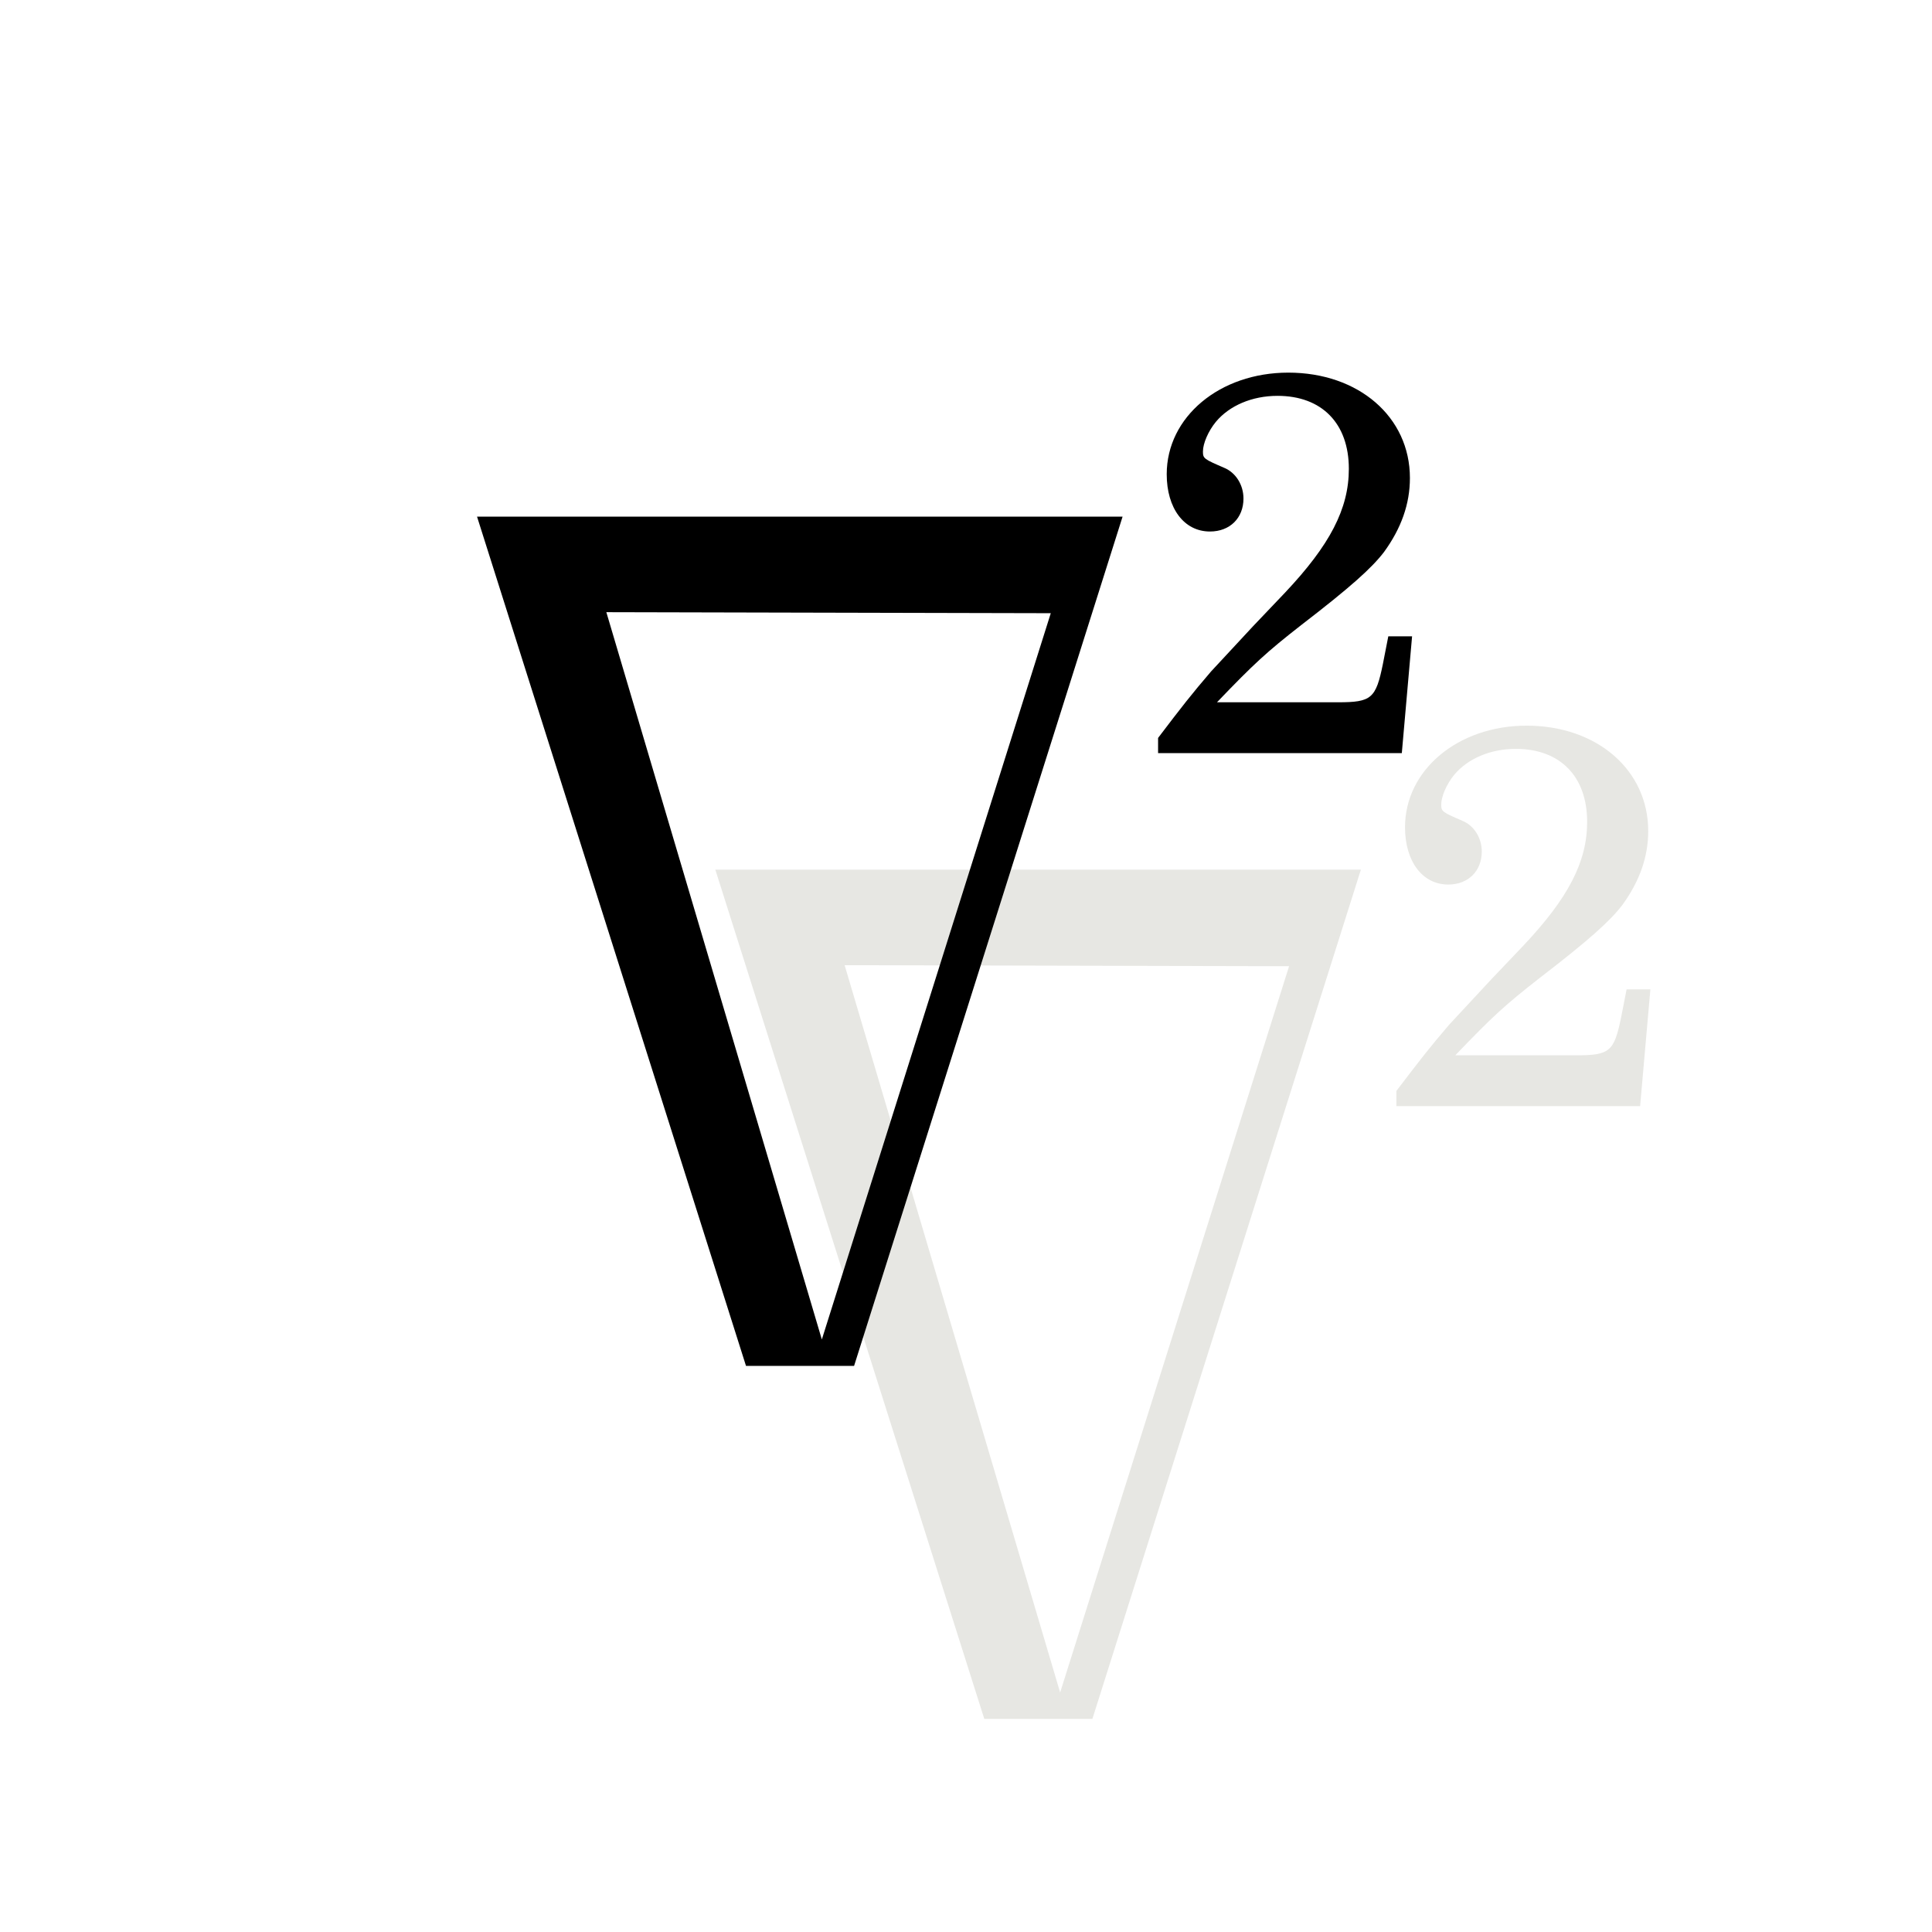
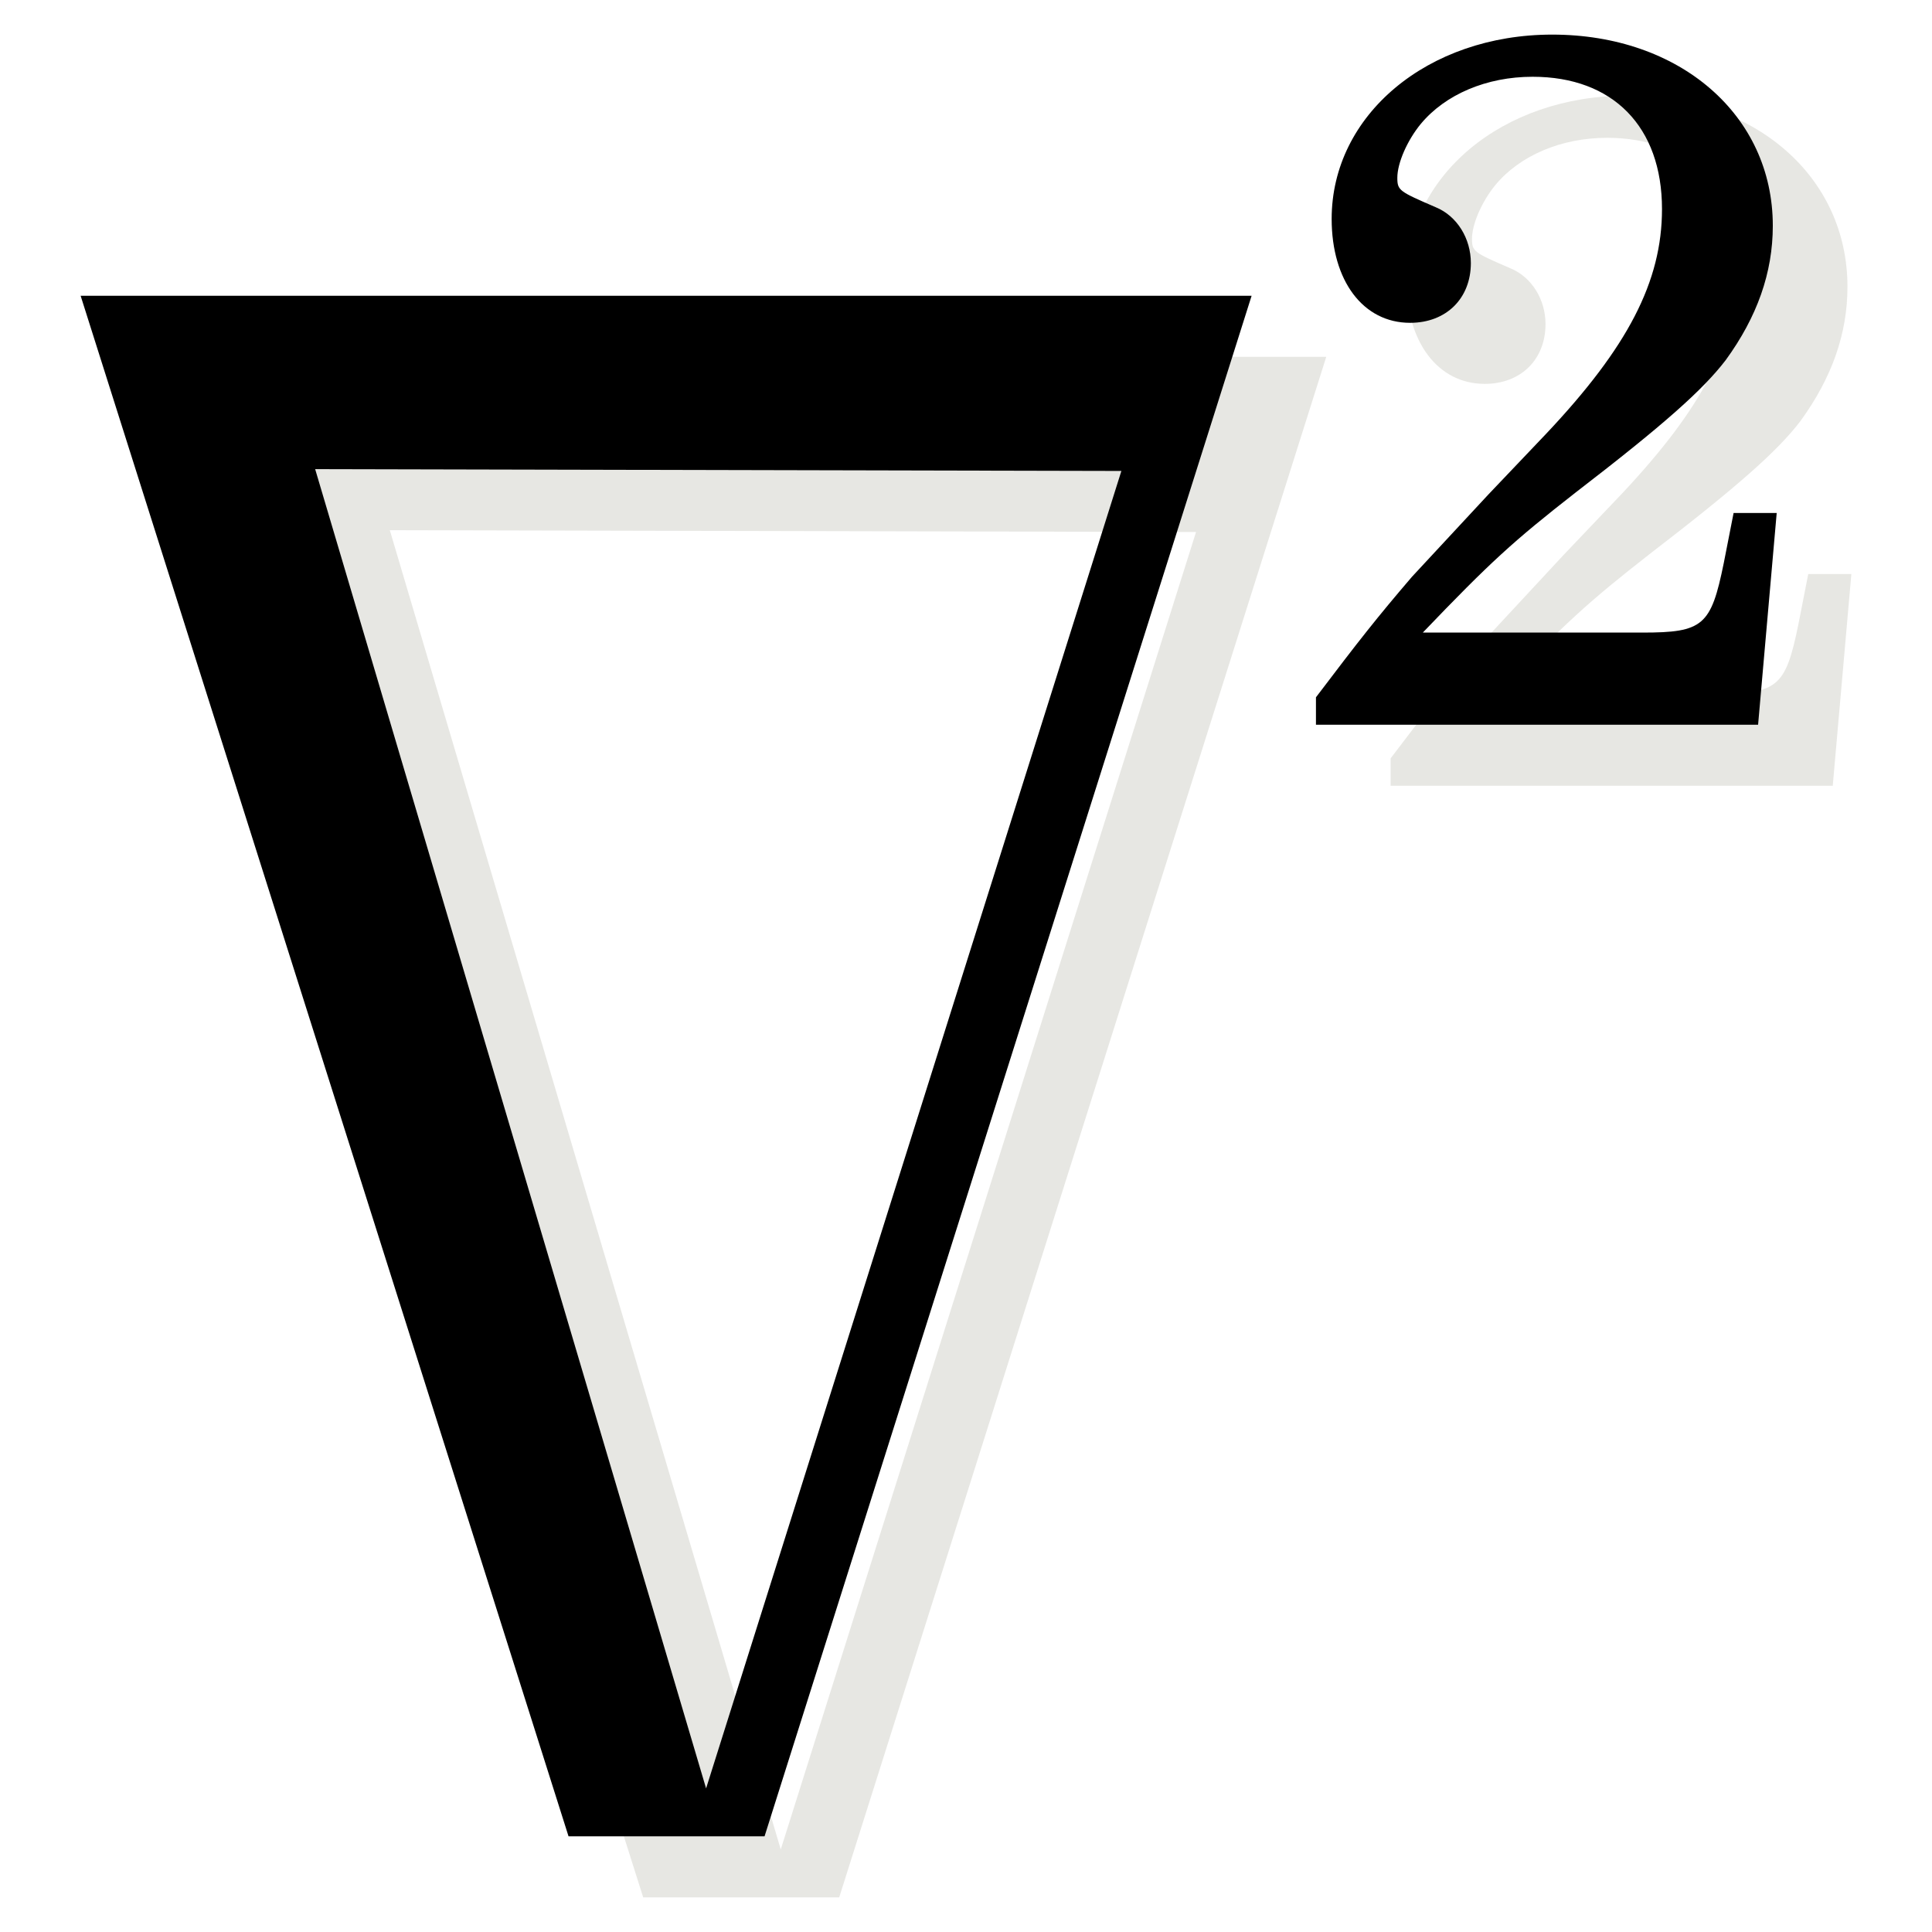
<svg xmlns="http://www.w3.org/2000/svg" version="1.0" width="100" height="100" id="svg2">
  <defs id="defs4" />
-   <g id="g2239" transform="translate(12.33435,18.27262)" style="fill:#e7e7e3;fill-opacity:1;stroke:none;stroke-opacity:1">
-     <path id="path2241" d="M 31.384,31.686 L 54.388,31.739 L 42.538,69.331 M 24.691,26.74 L 38.613,70.699 L 44.207,70.699 L 58.105,26.74 L 24.691,26.74" style="font-size:12px;font-style:normal;font-weight:normal;fill:#e7e7e3;fill-opacity:1;stroke:none;stroke-width:1px;stroke-linecap:butt;stroke-linejoin:miter;stroke-opacity:1;font-family:Bitstream Vera Sans" />
-     <path id="path2243" d="M 73.089,32.937 L 71.858,32.937 L 71.579,34.364 C 71.215,36.154 70.991,36.35 69.257,36.35 L 62.991,36.35 C 64.921,34.336 65.564,33.749 67.355,32.35 C 69.9,30.392 70.991,29.413 71.635,28.574 C 72.53,27.343 72.977,26.084 72.977,24.741 C 72.977,21.58 70.32,19.287 66.683,19.287 C 63.131,19.287 60.389,21.58 60.389,24.545 C 60.389,26.308 61.285,27.511 62.627,27.511 C 63.662,27.511 64.362,26.811 64.362,25.804 C 64.362,25.105 63.97,24.462 63.355,24.21 C 62.32,23.762 62.264,23.734 62.264,23.371 C 62.264,22.951 62.543,22.308 62.935,21.832 C 63.634,20.993 64.809,20.489 66.124,20.489 C 68.418,20.489 69.816,21.916 69.816,24.266 C 69.816,26.336 68.837,28.21 66.516,30.672 L 64.865,32.406 L 62.683,34.756 C 61.676,35.931 61.173,36.574 59.942,38.196 L 59.942,38.98 L 72.558,38.98 L 73.089,32.937" style="font-size:12px;font-style:normal;font-weight:normal;line-height:125%;fill:#e7e7e3;fill-opacity:1;stroke:none;stroke-width:1px;stroke-linecap:butt;stroke-linejoin:miter;stroke-opacity:1;font-family:Bitstream Vera Sans" />
+   <g id="g2239" transform="matrix(1.813956,0,0,1.813956,-36.75247,-30.03481)" style="fill:#e7e7e3;fill-opacity:1;stroke:none">
+     <path id="path2241" d="m 31.384,31.686 23.005,0.052 -11.85,37.592 m -17.847,-42.591 13.922,43.959 5.593,0 13.898,-43.959 -33.414,0" style="font-size:12px;font-style:normal;font-weight:normal;fill:#e7e7e3;fill-opacity:1;stroke:none;font-family:Bitstream Vera Sans" />
+     <path id="path2243" d="m 73.089,32.937 -1.231,0 -0.28,1.427 c -0.364,1.79 -0.587,1.986 -2.322,1.986 l -6.266,0 c 1.93,-2.014 2.574,-2.602 4.364,-4 2.546,-1.958 3.637,-2.937 4.28,-3.776 0.895,-1.231 1.343,-2.49 1.343,-3.832 0,-3.161 -2.657,-5.455 -6.294,-5.455 -3.553,0 -6.294,2.294 -6.294,5.259 0,1.762 0.895,2.965 2.238,2.965 1.035,0 1.734,-0.699 1.734,-1.706 0,-0.699 -0.392,-1.343 -1.007,-1.594 -1.035,-0.448 -1.091,-0.476 -1.091,-0.839 0,-0.42 0.28,-1.063 0.671,-1.539 0.699,-0.839 1.874,-1.343 3.189,-1.343 2.294,0 3.692,1.427 3.692,3.776 0,2.07 -0.979,3.944 -3.301,6.406 l -1.65,1.734 -2.182,2.35 c -1.007,1.175 -1.511,1.818 -2.741,3.441 l 0,0.783 12.616,0 0.531,-6.042" style="font-size:12px;font-style:normal;font-weight:normal;line-height:125%;fill:#e7e7e3;fill-opacity:1;stroke:none;font-family:Bitstream Vera Sans" />
  </g>
-   <g id="g2235">
-     <path id="text2221" d="M 31.384,31.686 L 54.388,31.739 L 42.538,69.331 M 24.691,26.74 L 38.613,70.699 L 44.207,70.699 L 58.105,26.74 L 24.691,26.74" style="font-size:12px;font-style:normal;font-weight:normal;fill:#000000;fill-opacity:1;stroke:none;stroke-width:1px;stroke-linecap:butt;stroke-linejoin:miter;stroke-opacity:1;font-family:Bitstream Vera Sans" />
-     <path id="text2230" d="M 73.089,32.937 L 71.858,32.937 L 71.579,34.364 C 71.215,36.154 70.991,36.35 69.257,36.35 L 62.991,36.35 C 64.921,34.336 65.564,33.749 67.355,32.35 C 69.9,30.392 70.991,29.413 71.635,28.574 C 72.53,27.343 72.977,26.084 72.977,24.741 C 72.977,21.58 70.32,19.287 66.683,19.287 C 63.131,19.287 60.389,21.58 60.389,24.545 C 60.389,26.308 61.285,27.511 62.627,27.511 C 63.662,27.511 64.362,26.811 64.362,25.804 C 64.362,25.105 63.97,24.462 63.355,24.21 C 62.32,23.762 62.264,23.734 62.264,23.371 C 62.264,22.951 62.543,22.308 62.935,21.832 C 63.634,20.993 64.809,20.489 66.124,20.489 C 68.418,20.489 69.816,21.916 69.816,24.266 C 69.816,26.336 68.837,28.21 66.516,30.672 L 64.865,32.406 L 62.683,34.756 C 61.676,35.931 61.173,36.574 59.942,38.196 L 59.942,38.98 L 72.558,38.98 L 73.089,32.937" style="font-size:12px;font-style:normal;font-weight:normal;line-height:125%;fill:#000000;fill-opacity:1;stroke:none;stroke-width:1px;stroke-linecap:butt;stroke-linejoin:miter;stroke-opacity:1;font-family:Bitstream Vera Sans" />
+   <g id="g2235" transform="matrix(1.813956,0,0,1.813956,-40.61669,-33.19474)">
+     <path id="text2221" d="m 31.384,31.686 23.005,0.052 -11.85,37.592 m -17.847,-42.591 13.922,43.959 5.593,0 13.898,-43.959 -33.414,0" style="font-size:12px;font-style:normal;font-weight:normal;fill:#000000;fill-opacity:1;stroke:none;font-family:Bitstream Vera Sans" />
+     <path id="text2230" d="m 73.089,32.937 -1.231,0 -0.28,1.427 c -0.364,1.79 -0.587,1.986 -2.322,1.986 l -6.266,0 c 1.93,-2.014 2.574,-2.602 4.364,-4 2.546,-1.958 3.637,-2.937 4.28,-3.776 0.895,-1.231 1.343,-2.49 1.343,-3.832 0,-3.161 -2.657,-5.455 -6.294,-5.455 -3.553,0 -6.294,2.294 -6.294,5.259 0,1.762 0.895,2.965 2.238,2.965 1.035,0 1.734,-0.699 1.734,-1.706 0,-0.699 -0.392,-1.343 -1.007,-1.594 -1.035,-0.448 -1.091,-0.476 -1.091,-0.839 0,-0.42 0.28,-1.063 0.671,-1.539 0.699,-0.839 1.874,-1.343 3.189,-1.343 2.294,0 3.692,1.427 3.692,3.776 0,2.07 -0.979,3.944 -3.301,6.406 l -1.65,1.734 -2.182,2.35 c -1.007,1.175 -1.511,1.818 -2.741,3.441 l 0,0.783 12.616,0 0.531,-6.042" style="font-size:12px;font-style:normal;font-weight:normal;line-height:125%;fill:#000000;fill-opacity:1;stroke:none;font-family:Bitstream Vera Sans" />
  </g>
</svg>
